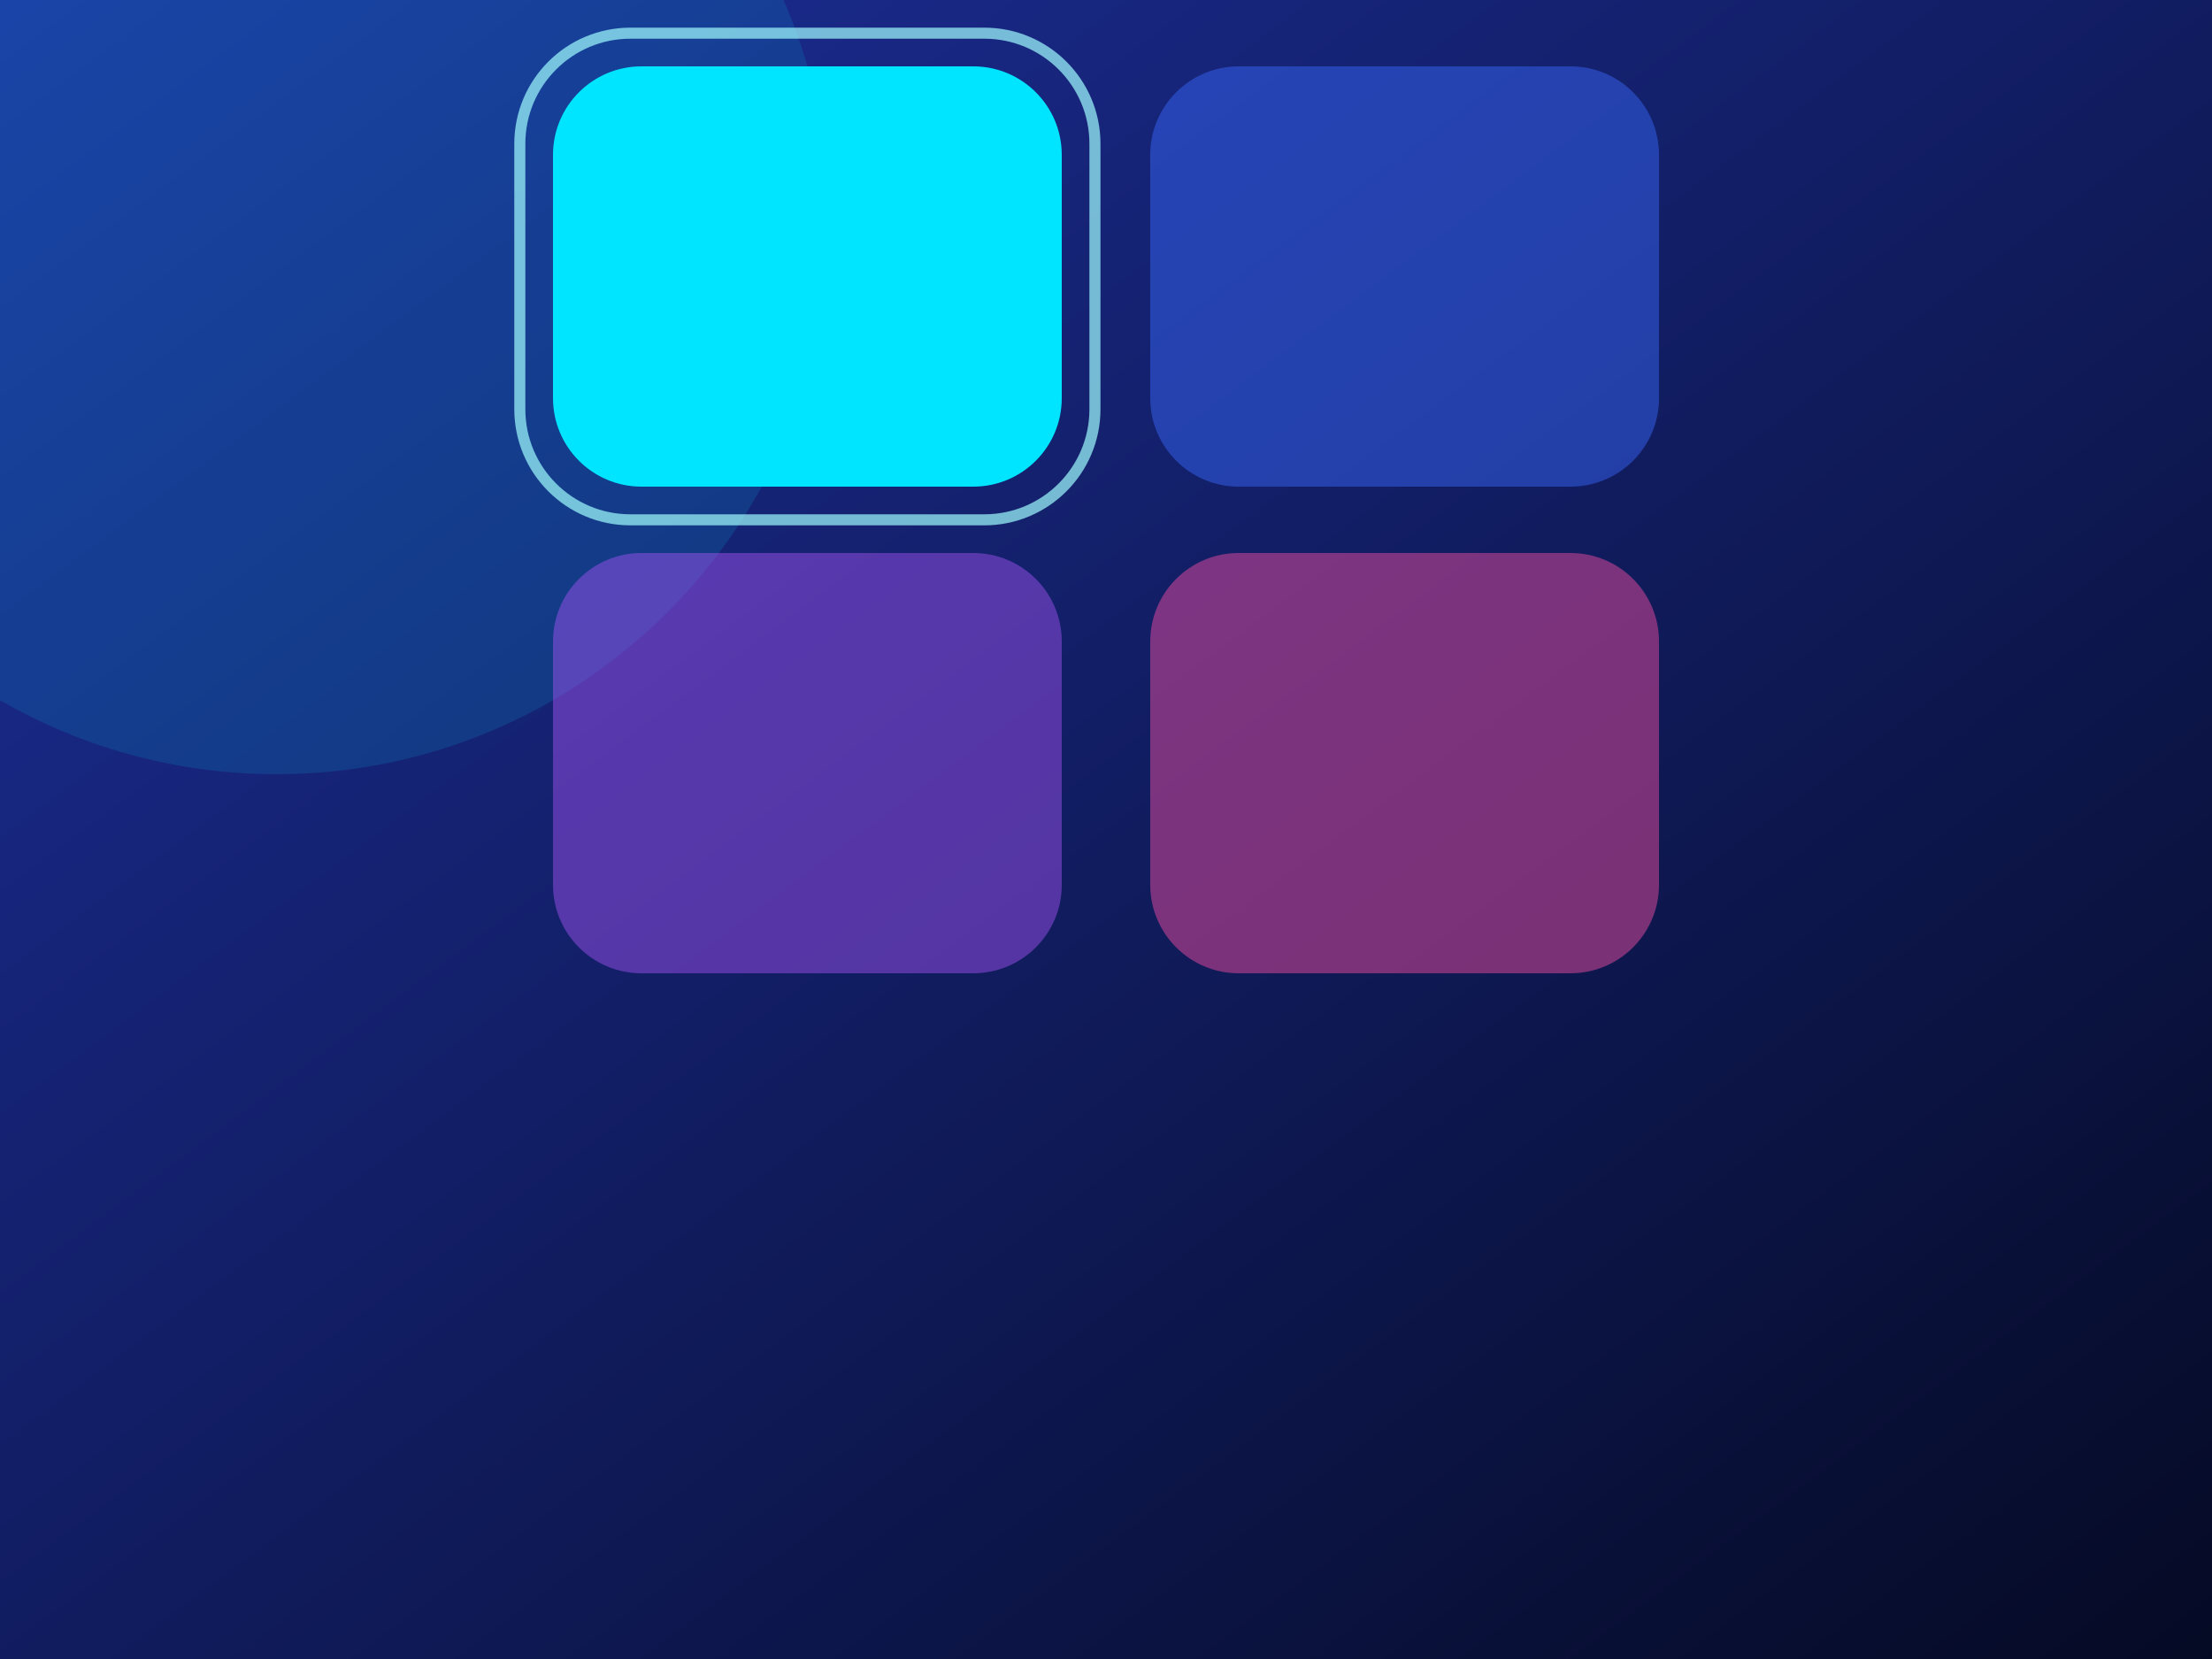
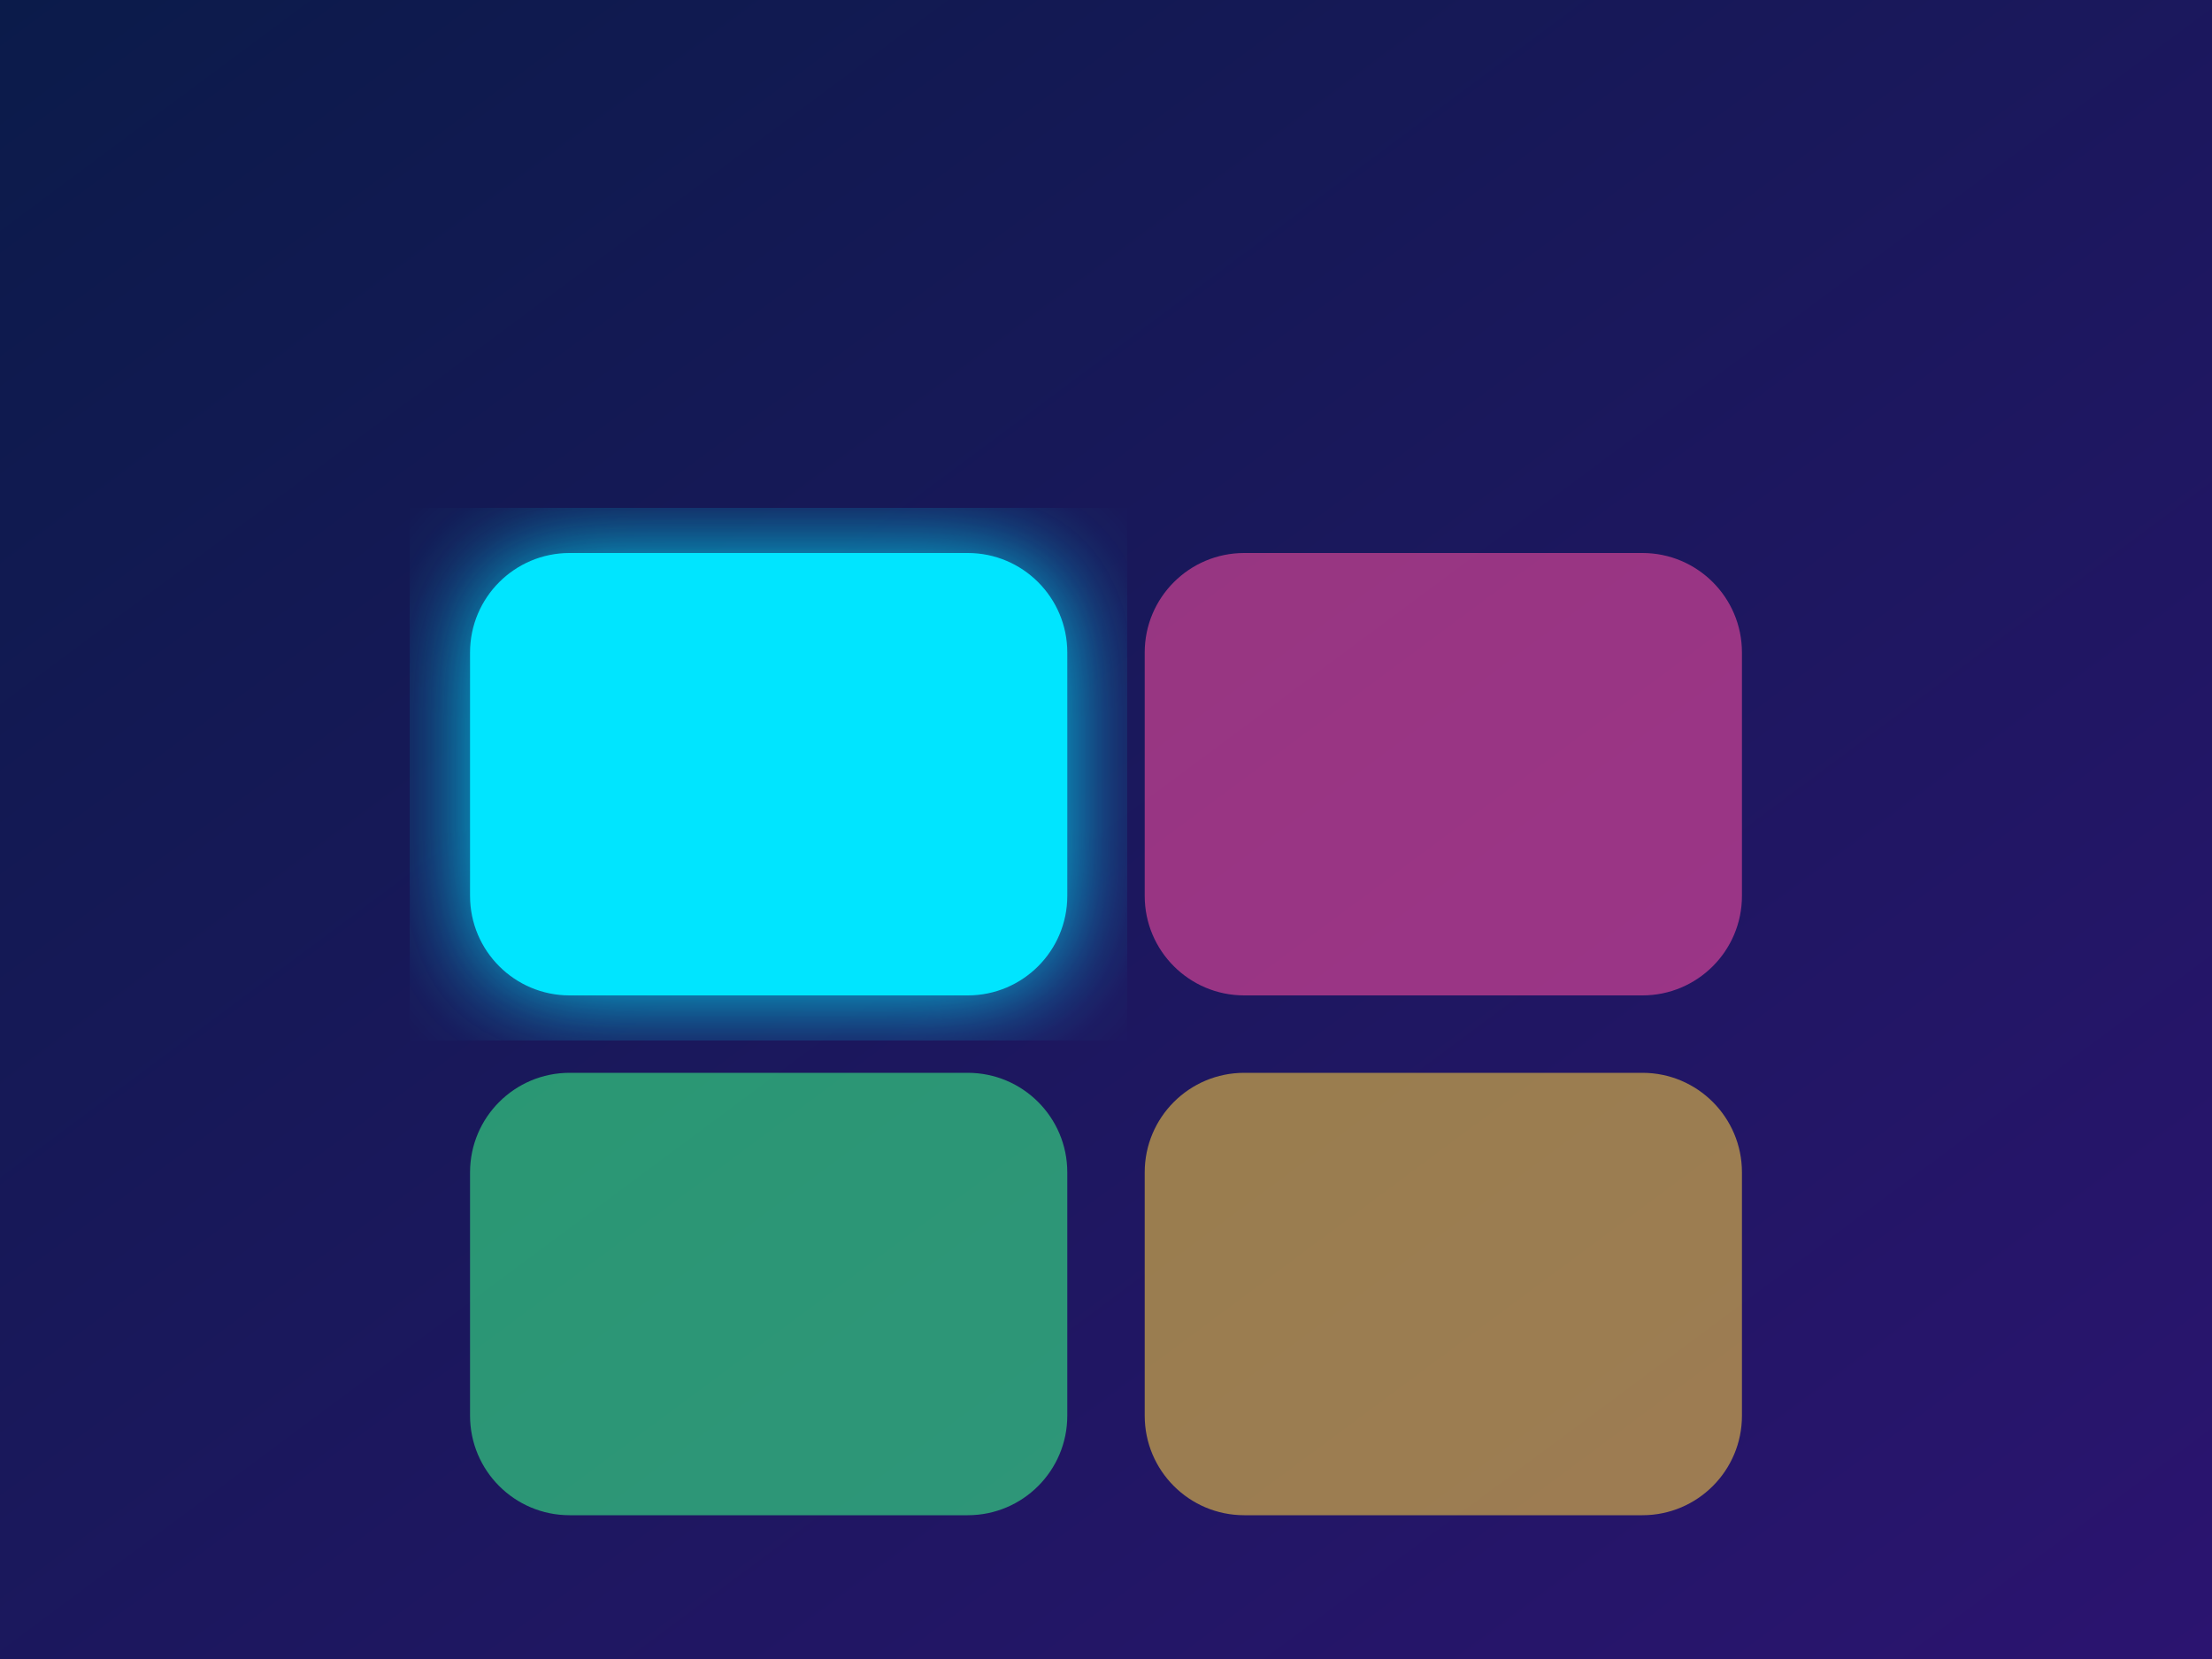
<svg xmlns="http://www.w3.org/2000/svg" viewBox="0 0 400 300" preserveAspectRatio="xMidYMid slice">
  <defs>
    <linearGradient id="bg" x1="0" y1="0" x2="1" y2="1">
-       <stop offset="0" stop-color="#1d2f9c" />
-       <stop offset="1" stop-color="#050a24" />
+       <stop offset="0" stop-color="#0b1b4a" />
+       <stop offset="1" stop-color="#2b1470" />
    </linearGradient>
+     <filter id="glow">
+       <feGaussianBlur stdDeviation="9" />
+     </filter>
  </defs>
  <rect width="400" height="300" fill="url(#bg)" />
-   <circle cx="50" cy="40" r="100" fill="#00e5ff" opacity="0.12" />
-   <rect x="100" y="12" width="92" height="76" rx="16" fill="#00e5ff" />
-   <rect x="208" y="12" width="92" height="76" rx="16" fill="#3a6bff" opacity="0.45" />
-   <rect x="100" y="100" width="92" height="76" rx="16" fill="#a855f7" opacity="0.45" />
-   <rect x="208" y="100" width="92" height="76" rx="16" fill="#ff4fa3" opacity="0.45" />
-   <rect x="94" y="6" width="104" height="88" rx="20" fill="none" stroke="#9ffcff" stroke-width="2" opacity="0.7" />
+   <rect x="85" y="100" width="108" height="80" rx="18" fill="#00e5ff" filter="url(#glow)" opacity="0.9" />
+   <rect x="85" y="100" width="108" height="80" rx="18" fill="#00e5ff" />
+   <rect x="207" y="100" width="108" height="80" rx="18" fill="#ff4fa3" opacity="0.55" />
+   <rect x="85" y="194" width="108" height="80" rx="18" fill="#39ff88" opacity="0.55" />
+   <rect x="207" y="194" width="108" height="80" rx="18" fill="#ffd23f" opacity="0.55" />
</svg>
